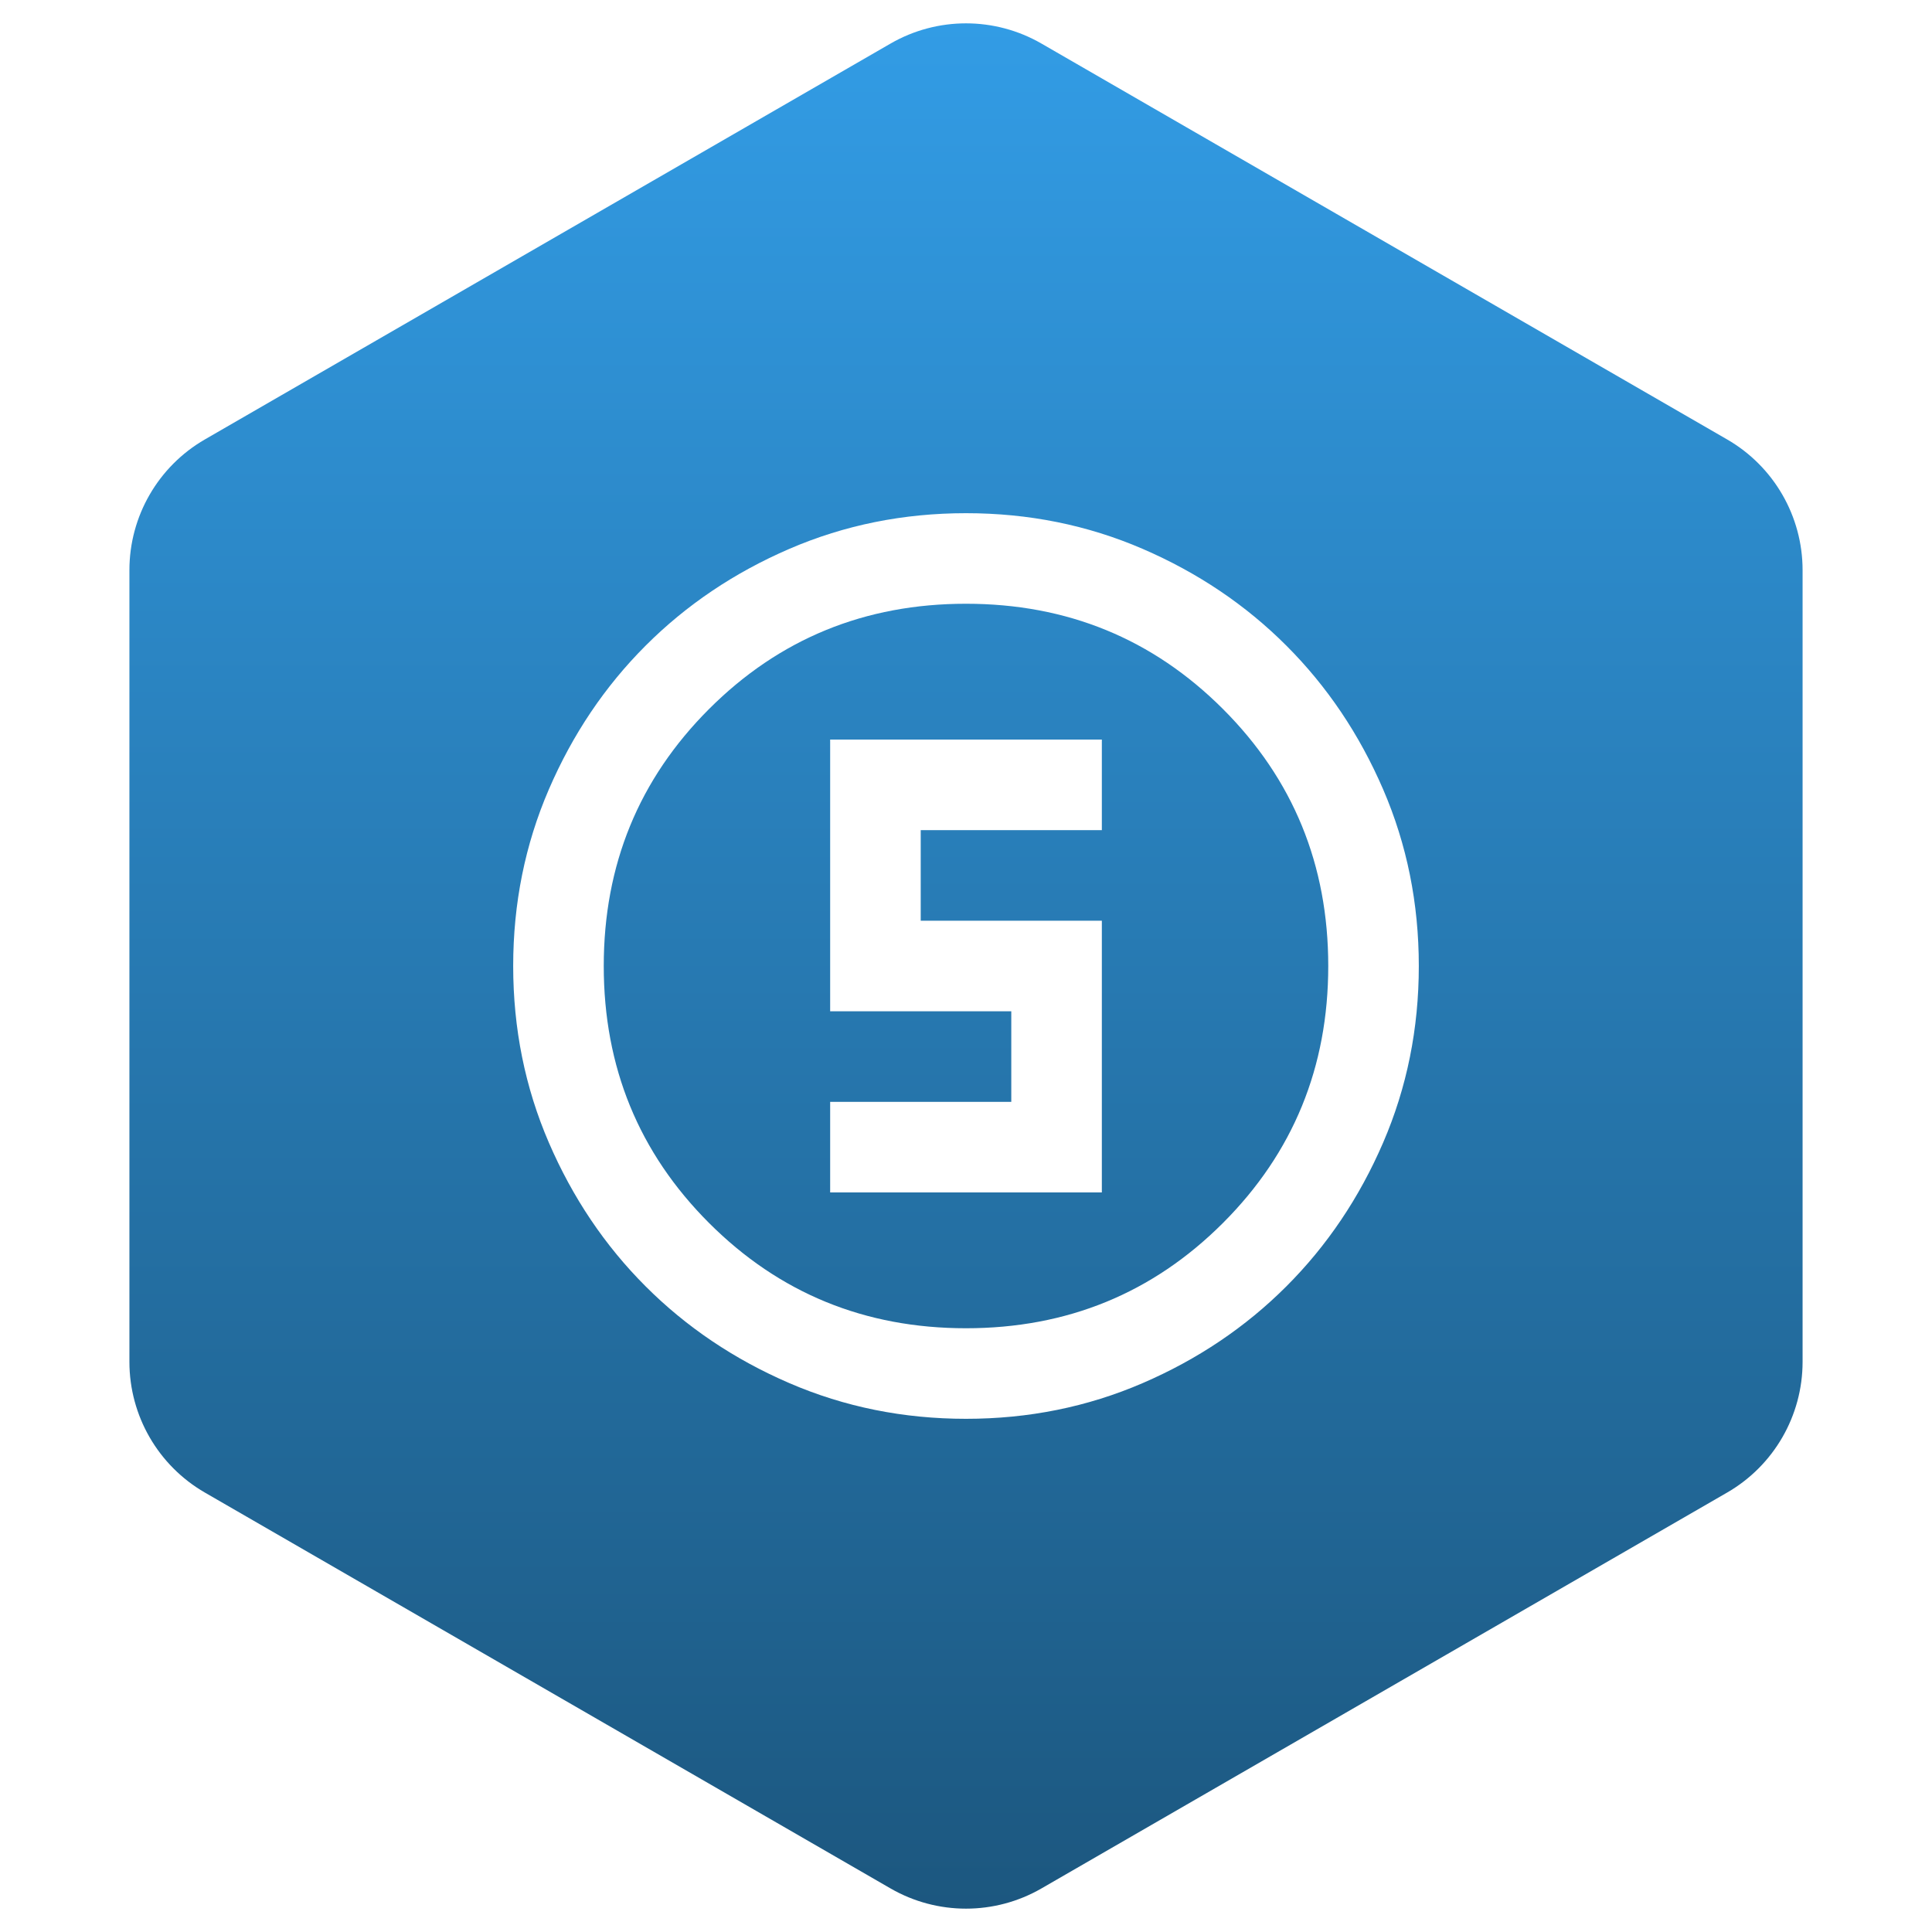
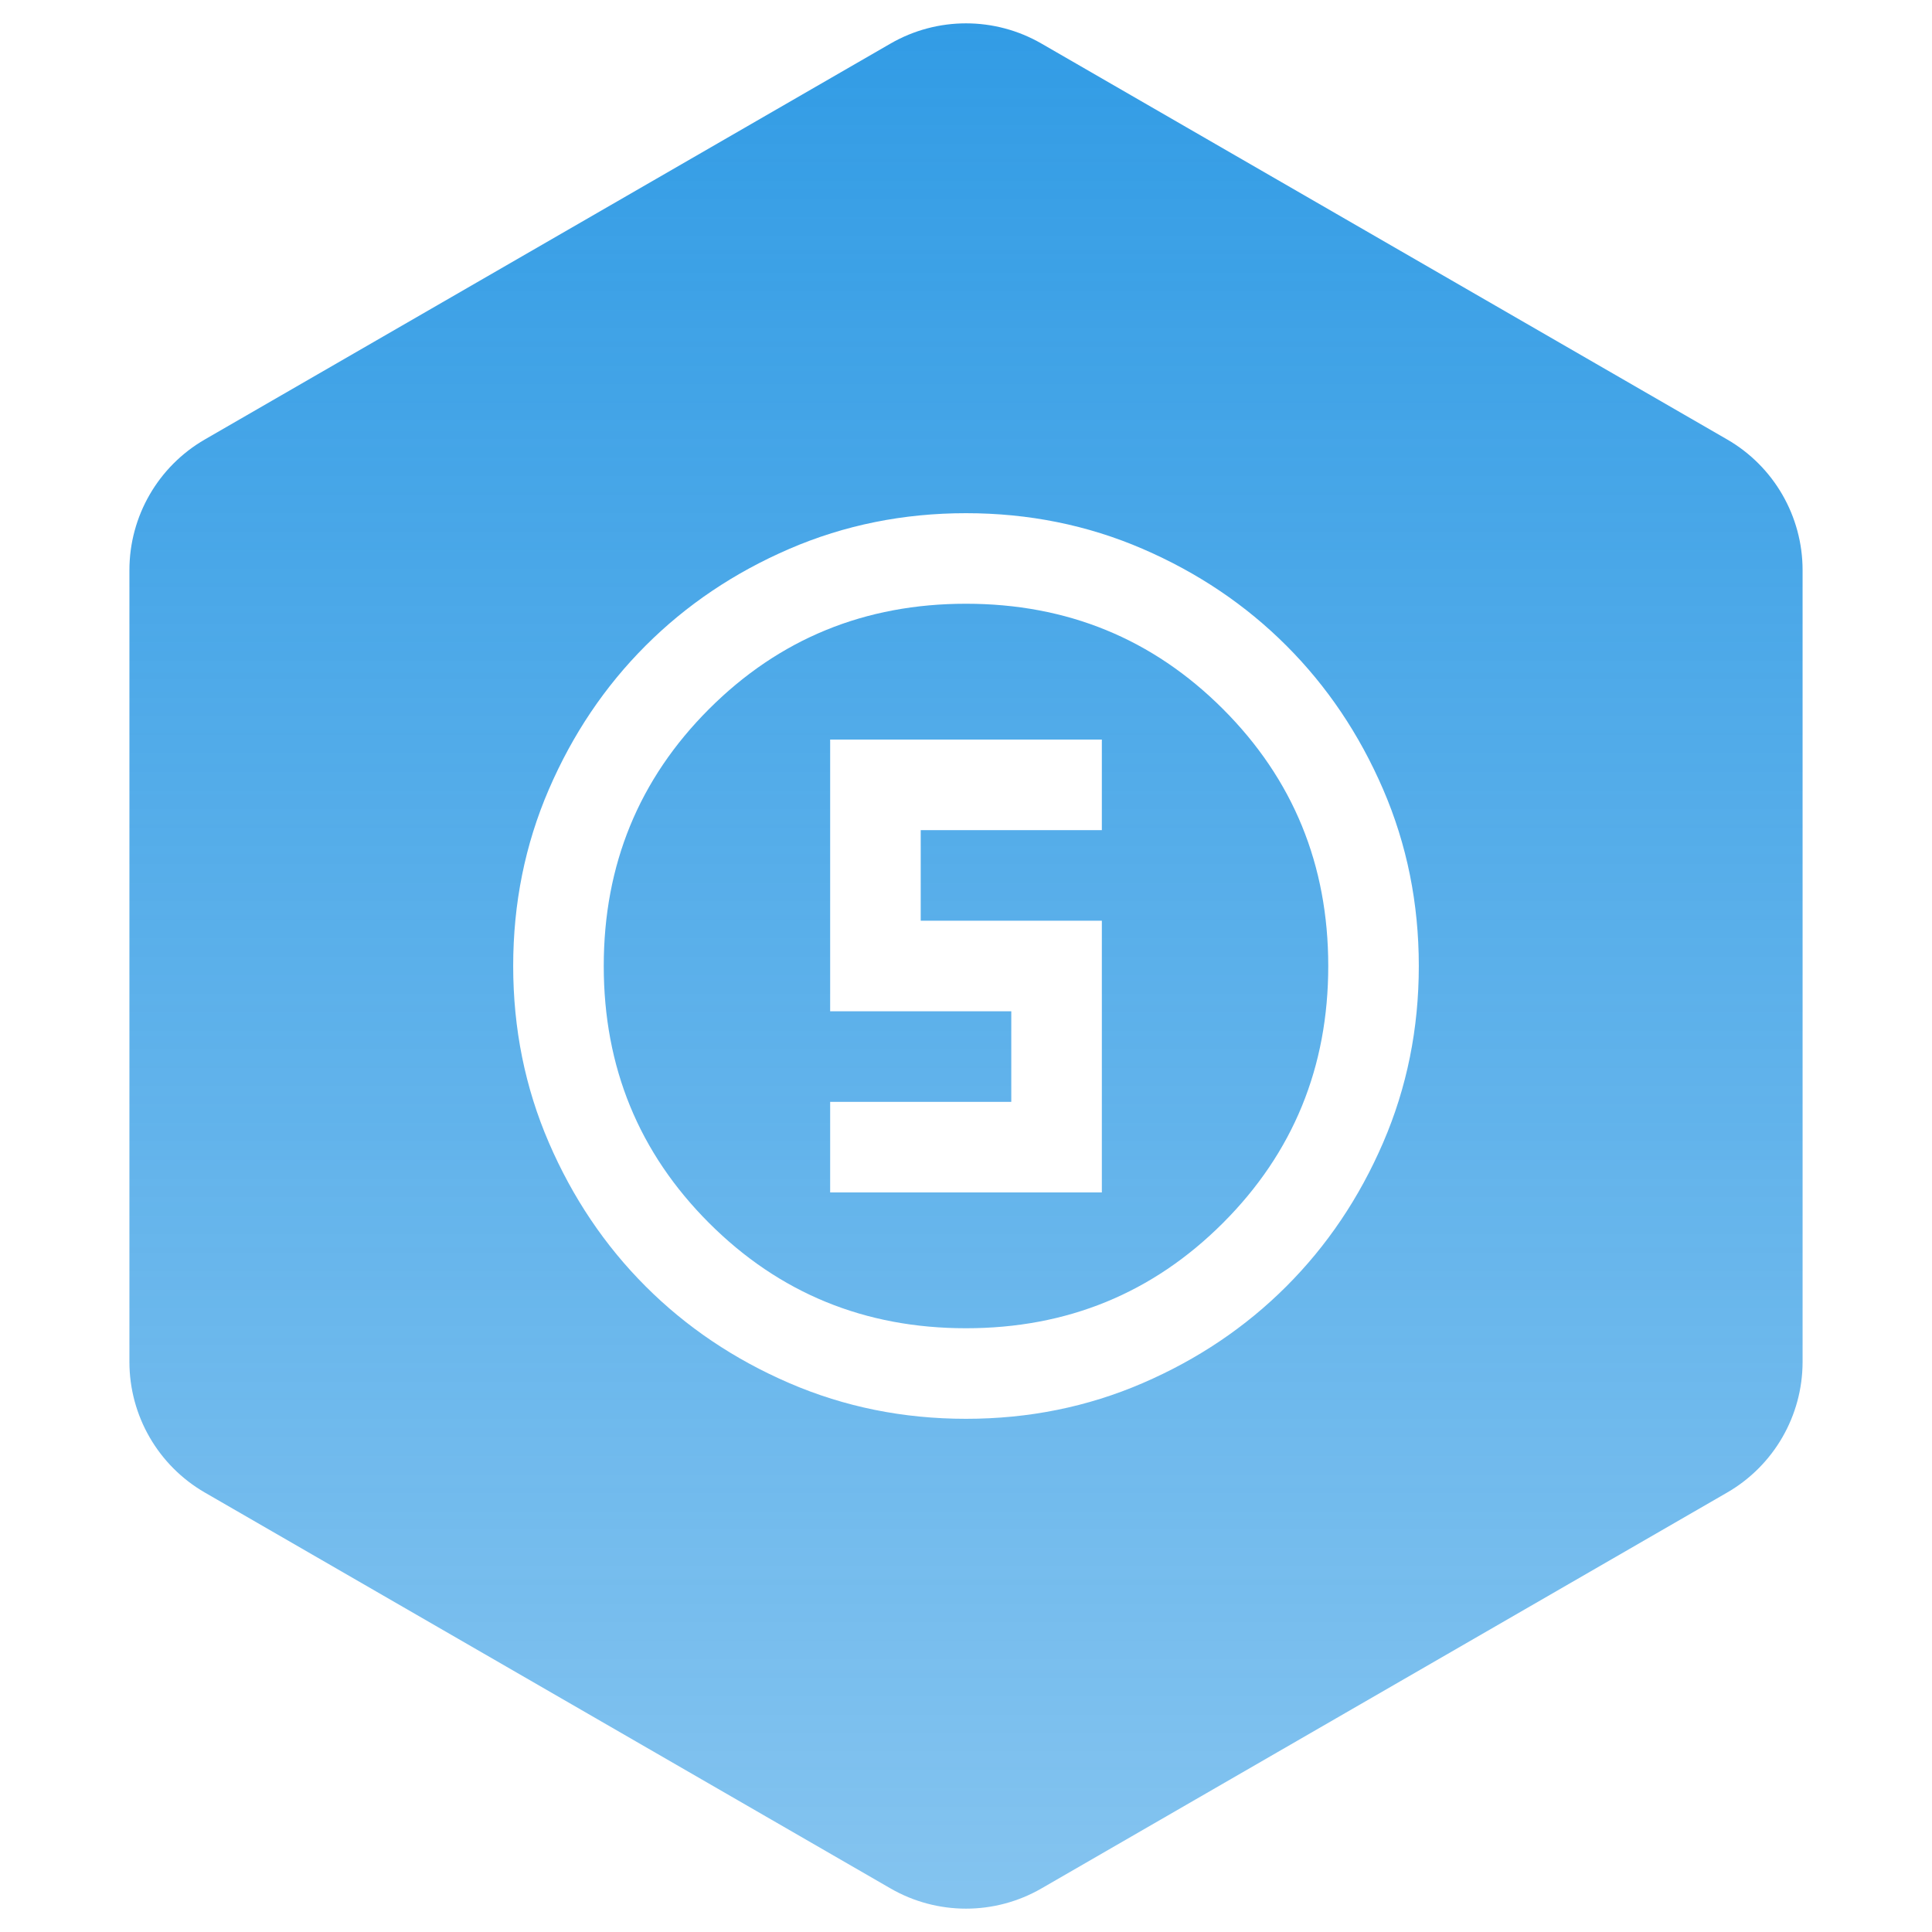
<svg xmlns="http://www.w3.org/2000/svg" width="256" height="256" viewBox="0 0 256 256" fill="none">
-   <path d="M118 5.773C124.188 2.201 131.812 2.201 138 5.773L228.852 58.227C235.039 61.799 238.852 68.402 238.852 75.547V180.453C238.851 187.598 235.039 194.201 228.852 197.773L138 250.227C131.812 253.799 124.188 253.799 118 250.227L27.148 197.773C20.961 194.201 17.149 187.598 17.148 180.453V75.547C17.148 68.402 20.961 61.799 27.148 58.227L118 5.773ZM128 68C119.7 68 111.9 69.575 104.6 72.725C97.3 75.875 90.95 80.15 85.55 85.55C80.15 90.95 75.875 97.3 72.725 104.6C69.575 111.9 68 119.7 68 128C68 136.3 69.575 144.1 72.725 151.399C75.875 158.699 80.15 165.05 85.55 170.45C90.95 175.85 97.3 180.124 104.6 183.274C111.9 186.424 119.7 188 128 188C136.3 188 144.1 186.424 151.4 183.274C158.7 180.124 165.05 175.85 170.45 170.45C175.85 165.05 180.125 158.699 183.275 151.399C186.425 144.1 188 136.3 188 128C188 119.7 186.425 111.9 183.275 104.6C180.125 97.3 175.85 90.95 170.45 85.55C165.05 80.15 158.7 75.875 151.4 72.725C144.1 69.575 136.3 68 128 68ZM128 80C141.4 80 152.75 84.65 162.05 93.95C171.35 103.25 176 114.6 176 128C176 141.4 171.35 152.75 162.05 162.05C152.75 171.35 141.4 176 128 176C114.6 176 103.25 171.35 93.95 162.05C84.65 152.75 80 141.4 80 128C80 114.6 84.65 103.25 93.95 93.95C103.25 84.65 114.6 80 128 80ZM110 134H134V146H110V158H146V122H122V110H146V98H110V134Z" fill="url(#paint0_linear_1_11)" />
+   <path fill-rule="evenodd" clip-rule="evenodd" d="M118 5.773C124.188 2.201 131.812 2.201 138 5.773L228.852 58.227C235.039 61.799 238.852 68.402 238.852 75.547V180.453C238.851 187.598 235.039 194.201 228.852 197.773L138 250.227C131.812 253.799 124.188 253.799 118 250.227L27.148 197.773C20.961 194.201 17.149 187.598 17.148 180.453V75.547C17.148 68.402 20.961 61.799 27.148 58.227L118 5.773ZM128 68C119.7 68 111.9 69.575 104.6 72.725C97.3 75.875 90.95 80.15 85.55 85.55C80.15 90.95 75.875 97.3 72.725 104.6C69.575 111.9 68 119.7 68 128C68 136.3 69.575 144.1 72.725 151.399C75.875 158.699 80.15 165.05 85.55 170.45C90.95 175.85 97.3 180.124 104.6 183.274C111.9 186.424 119.7 188 128 188C136.3 188 144.1 186.424 151.4 183.274C158.7 180.124 165.05 175.85 170.45 170.45C175.85 165.05 180.125 158.699 183.275 151.399C186.425 144.1 188 136.3 188 128C188 119.7 186.425 111.9 183.275 104.6C180.125 97.3 175.85 90.95 170.45 85.55C165.05 80.15 158.7 75.875 151.4 72.725C144.1 69.575 136.3 68 128 68ZM128 80C141.4 80 152.75 84.65 162.05 93.95C171.35 103.25 176 114.6 176 128C176 141.4 171.35 152.75 162.05 162.05C152.75 171.35 141.4 176 128 176C114.6 176 103.25 171.35 93.95 162.05C84.65 152.75 80 141.4 80 128C80 114.6 84.65 103.25 93.95 93.95C103.25 84.65 114.6 80 128 80ZM110 134H134V146H110V158H146V122H122V110H146V98H110V134Z" fill="url(#paint0_linear_1_11)" />
  <defs>
    <linearGradient id="paint0_linear_1_11" x1="128" y1="3.094" x2="128" y2="252.906" gradientUnits="userSpaceOnUse">
      <stop stop-color="#329CE5" />
-       <stop offset="1" stop-color="#1C577F" />
+       <stop offset="1" stop-color="#329CE5" stop-opacity="0.6" />
    </linearGradient>
  </defs>
</svg>
